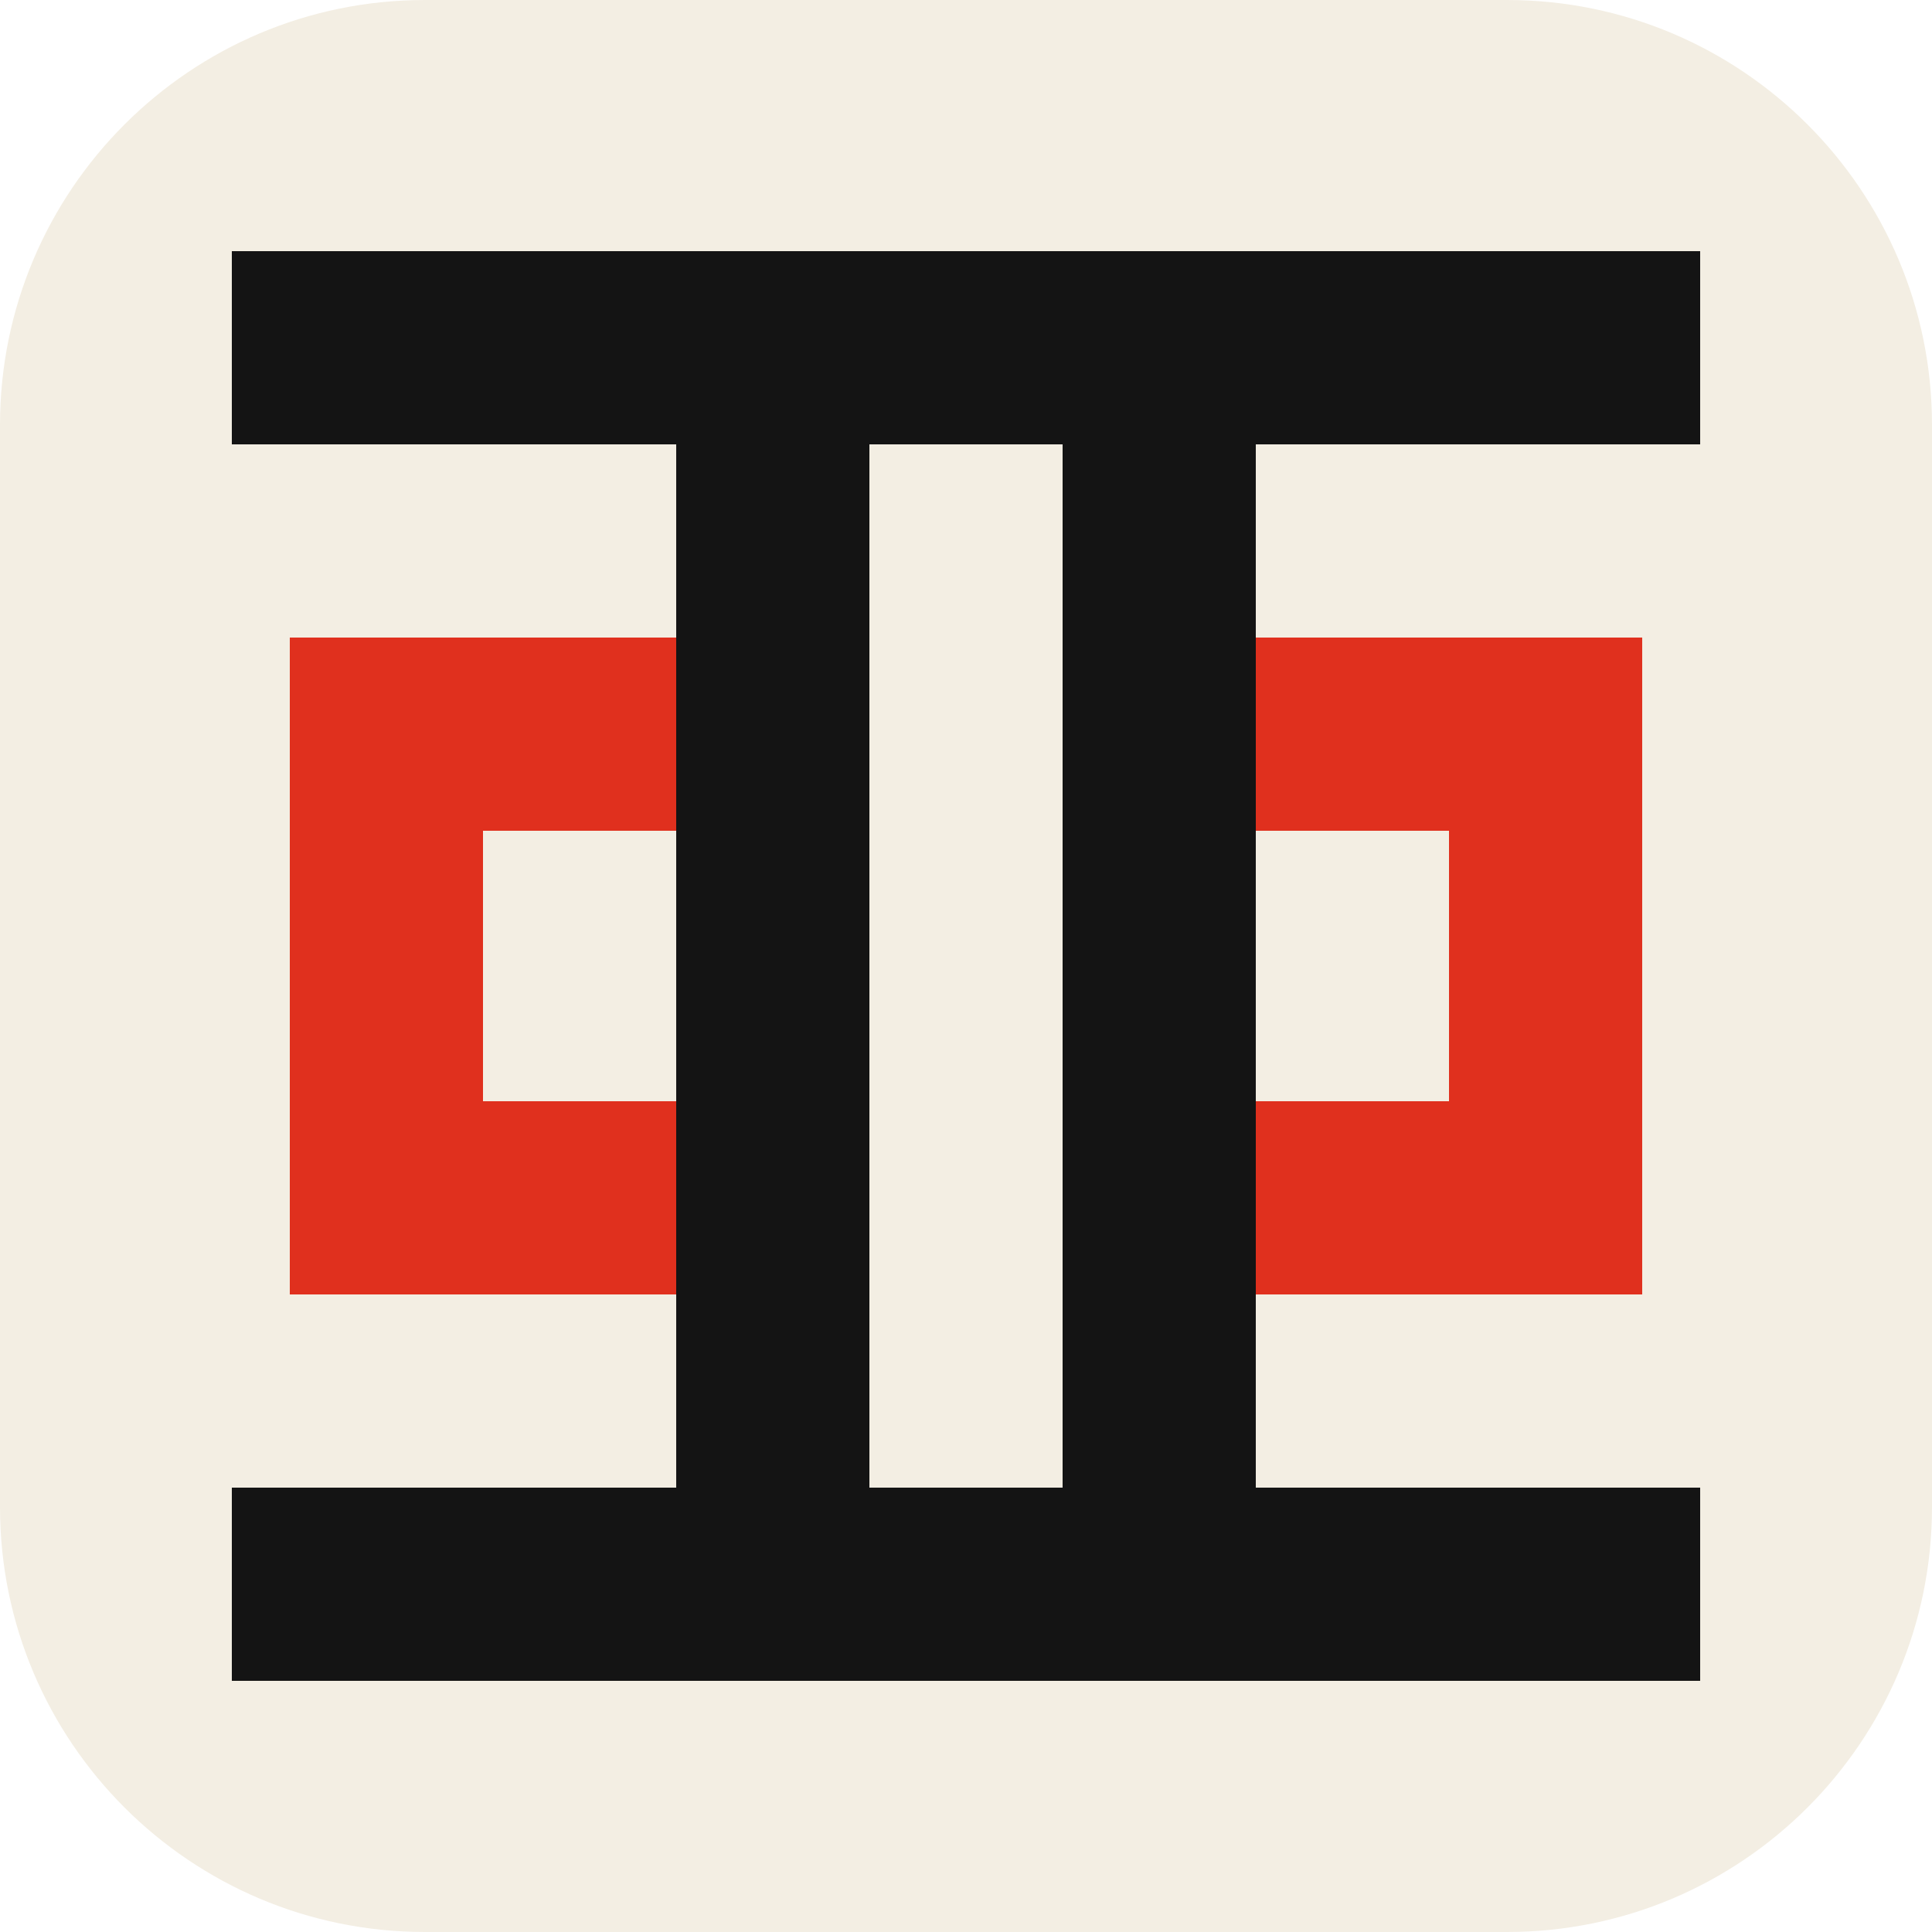
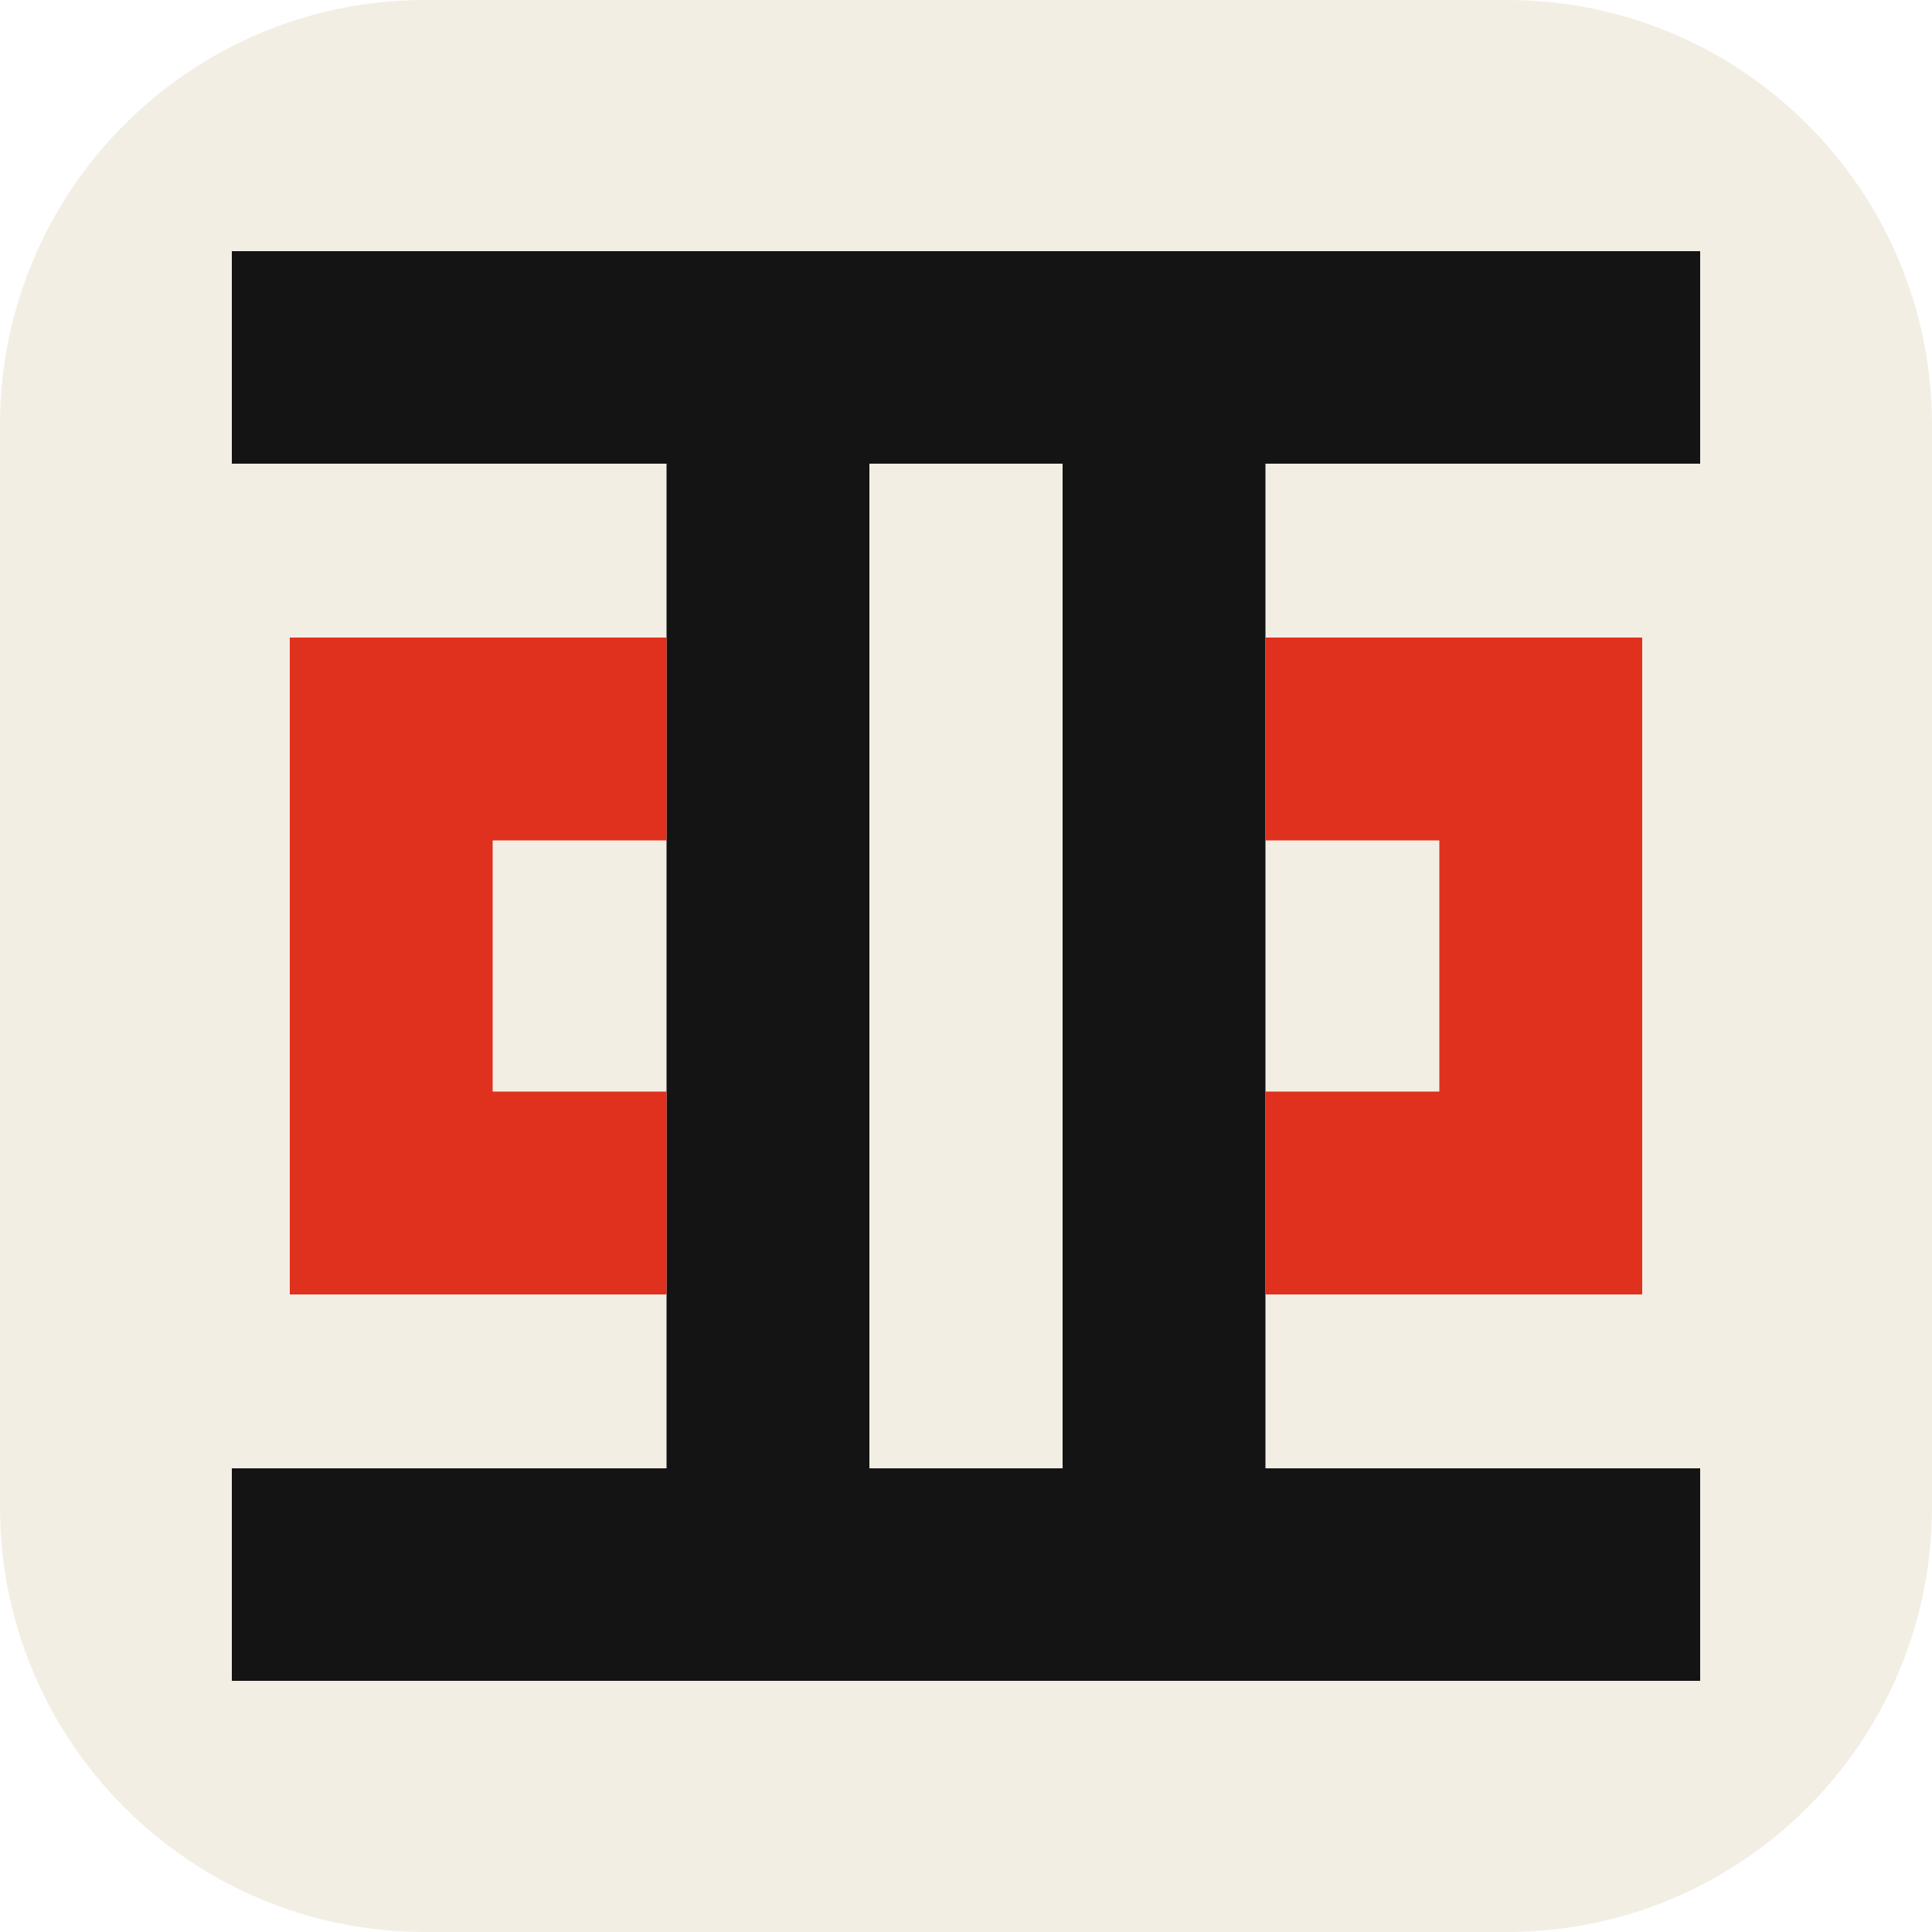
<svg xmlns="http://www.w3.org/2000/svg" viewBox="0 0 100 100" width="1024" height="1024">
  <rect width="100" height="100" rx="22" fill="#F3EEE3" />
  <g fill="#141414">
-     <rect x="12" y="13" width="76" height="10" />
-     <rect x="12" y="77" width="76" height="10" />
-     <rect x="35" y="23" width="10" height="54" />
-     <rect x="55" y="23" width="10" height="54" />
+     <rect x="12" y="13" width="76" height="11" />
+     <rect x="12" y="76" width="76" height="11" />
+     <rect x="34.5" y="24" width="10.5" height="52" />
+     <rect x="55" y="24" width="10.5" height="52" />
  </g>
  <g fill="#E0301E">
-     <path d="M35 33V43H25V57H35V67H15V33Z" />
-     <path d="M65 33V43H75V57H65V67H85V33Z" />
+     <path d="M34.5 33V43.5H25.5V56.5H34.5V67H15V33Z" />
+     <path d="M65.5 33V43.5H74.5V56.5H65.5V67H85V33Z" />
  </g>
</svg>
